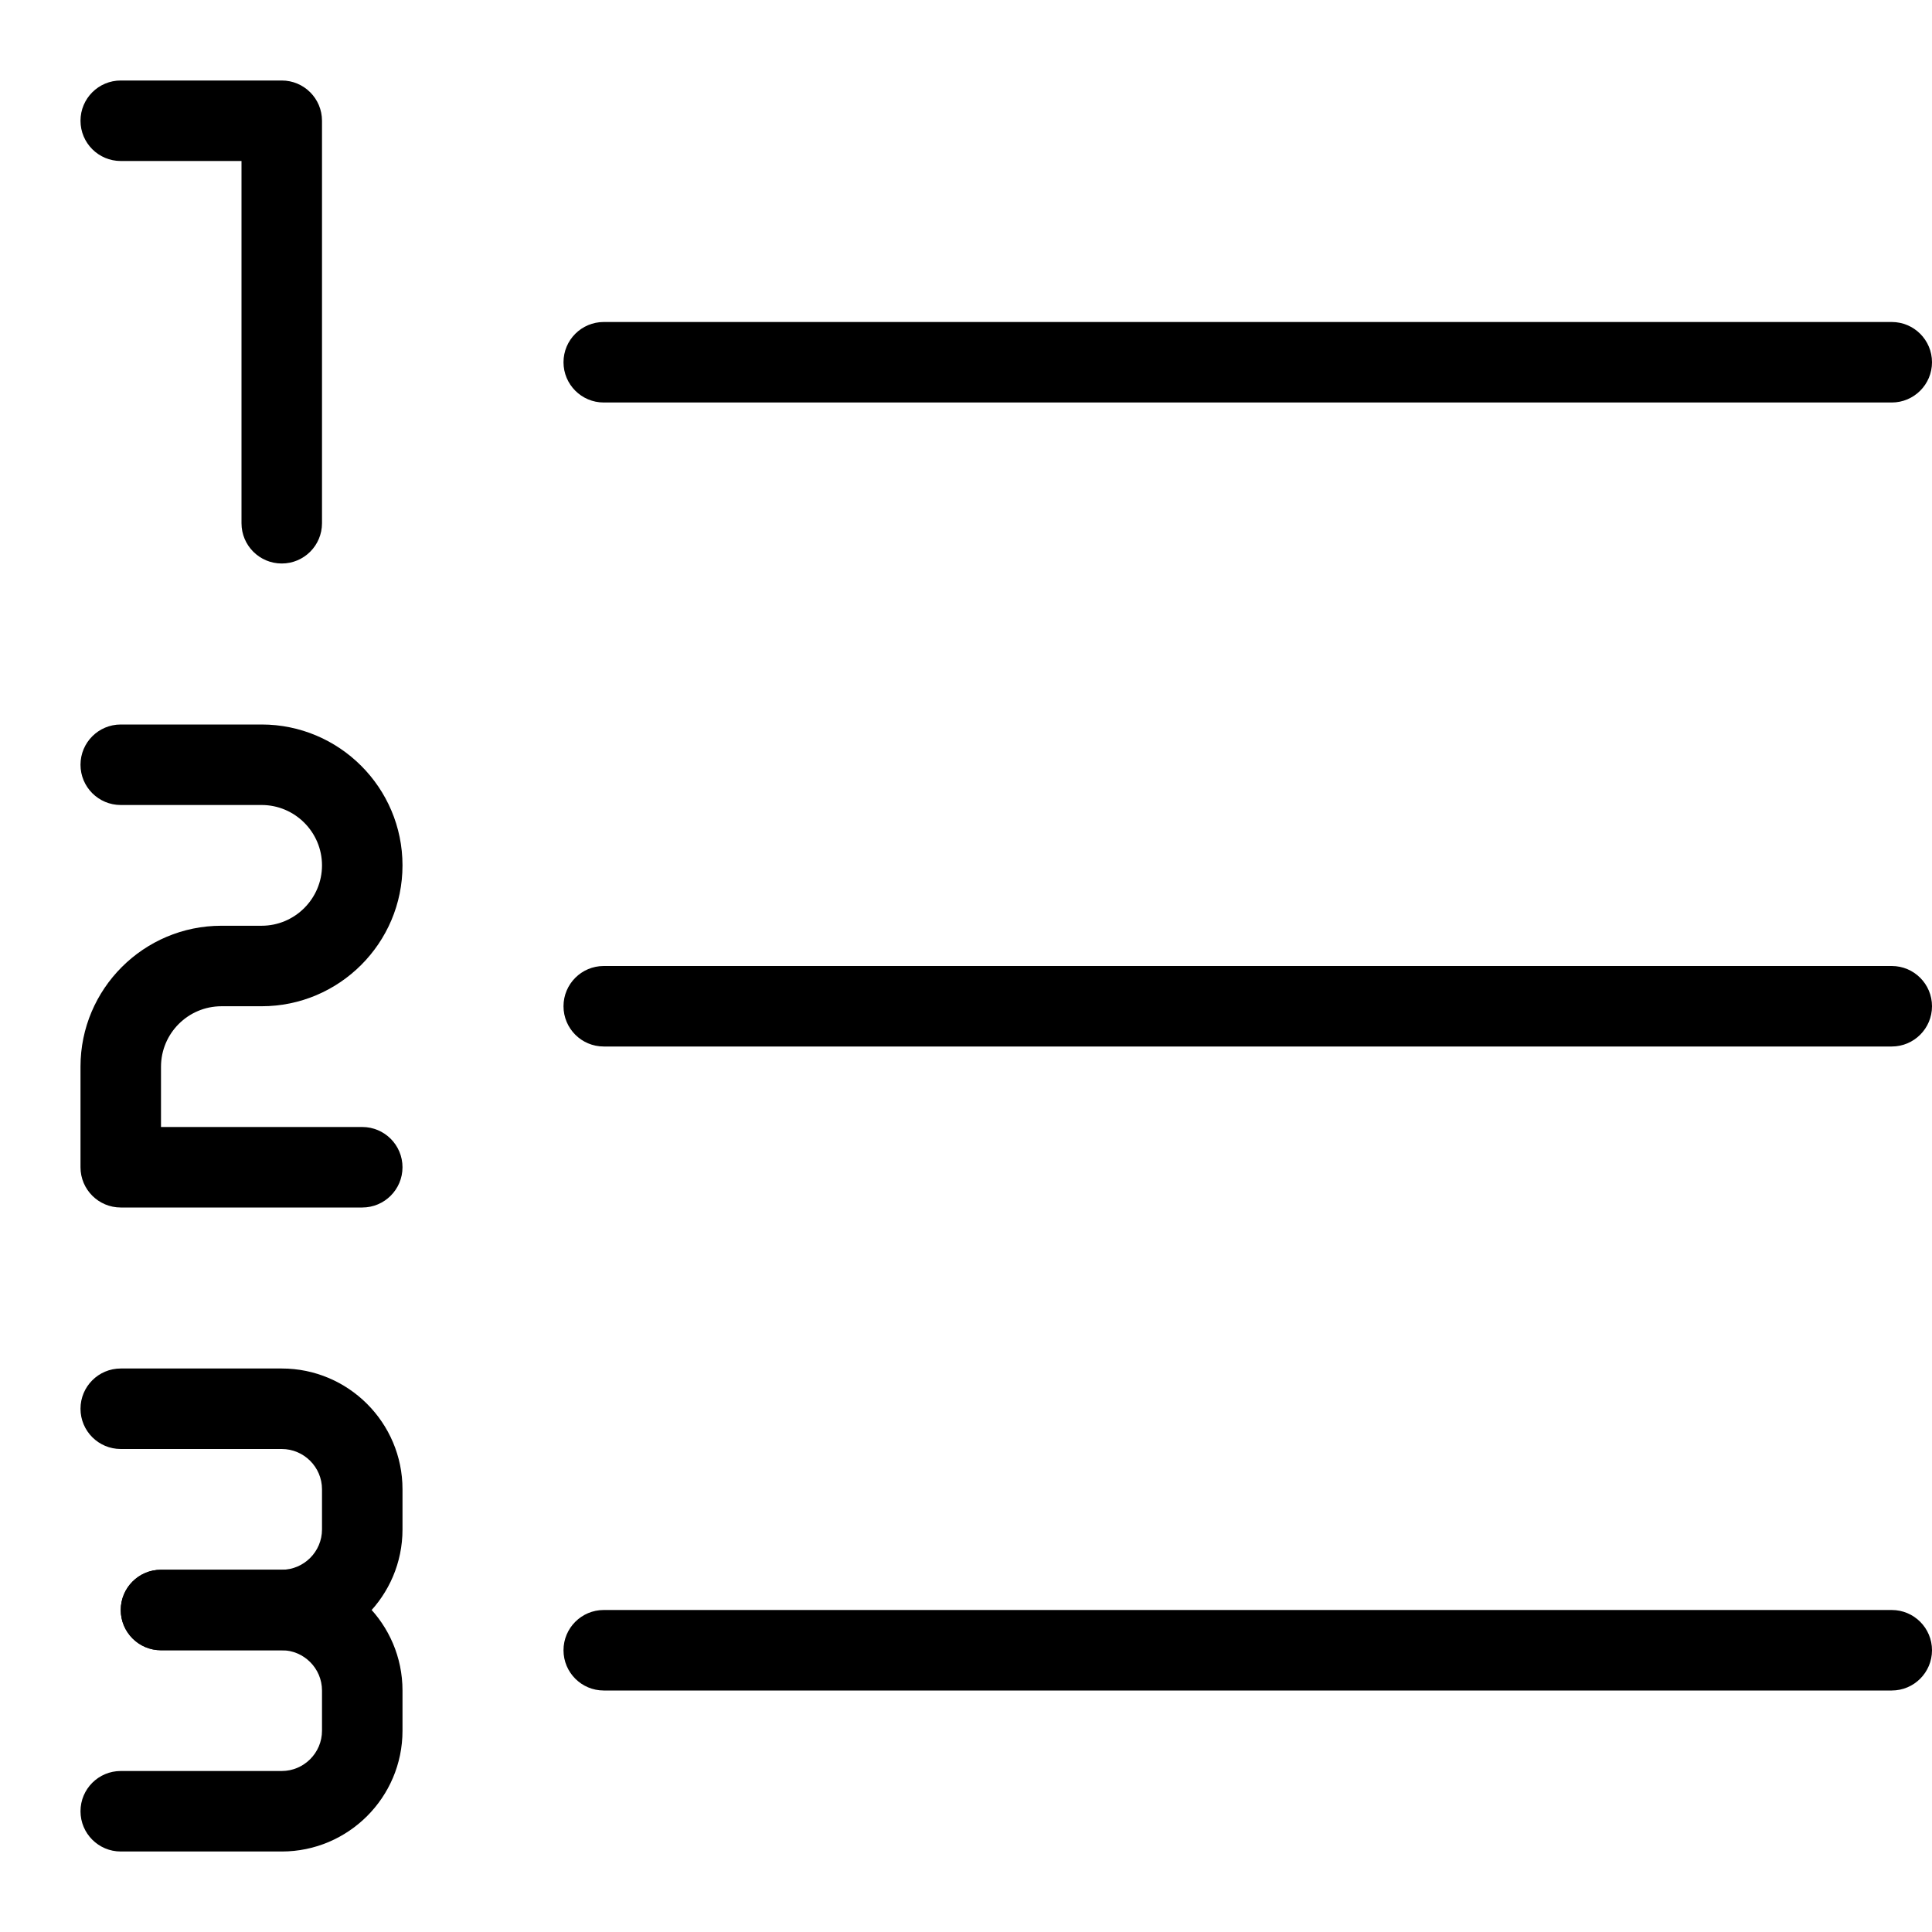
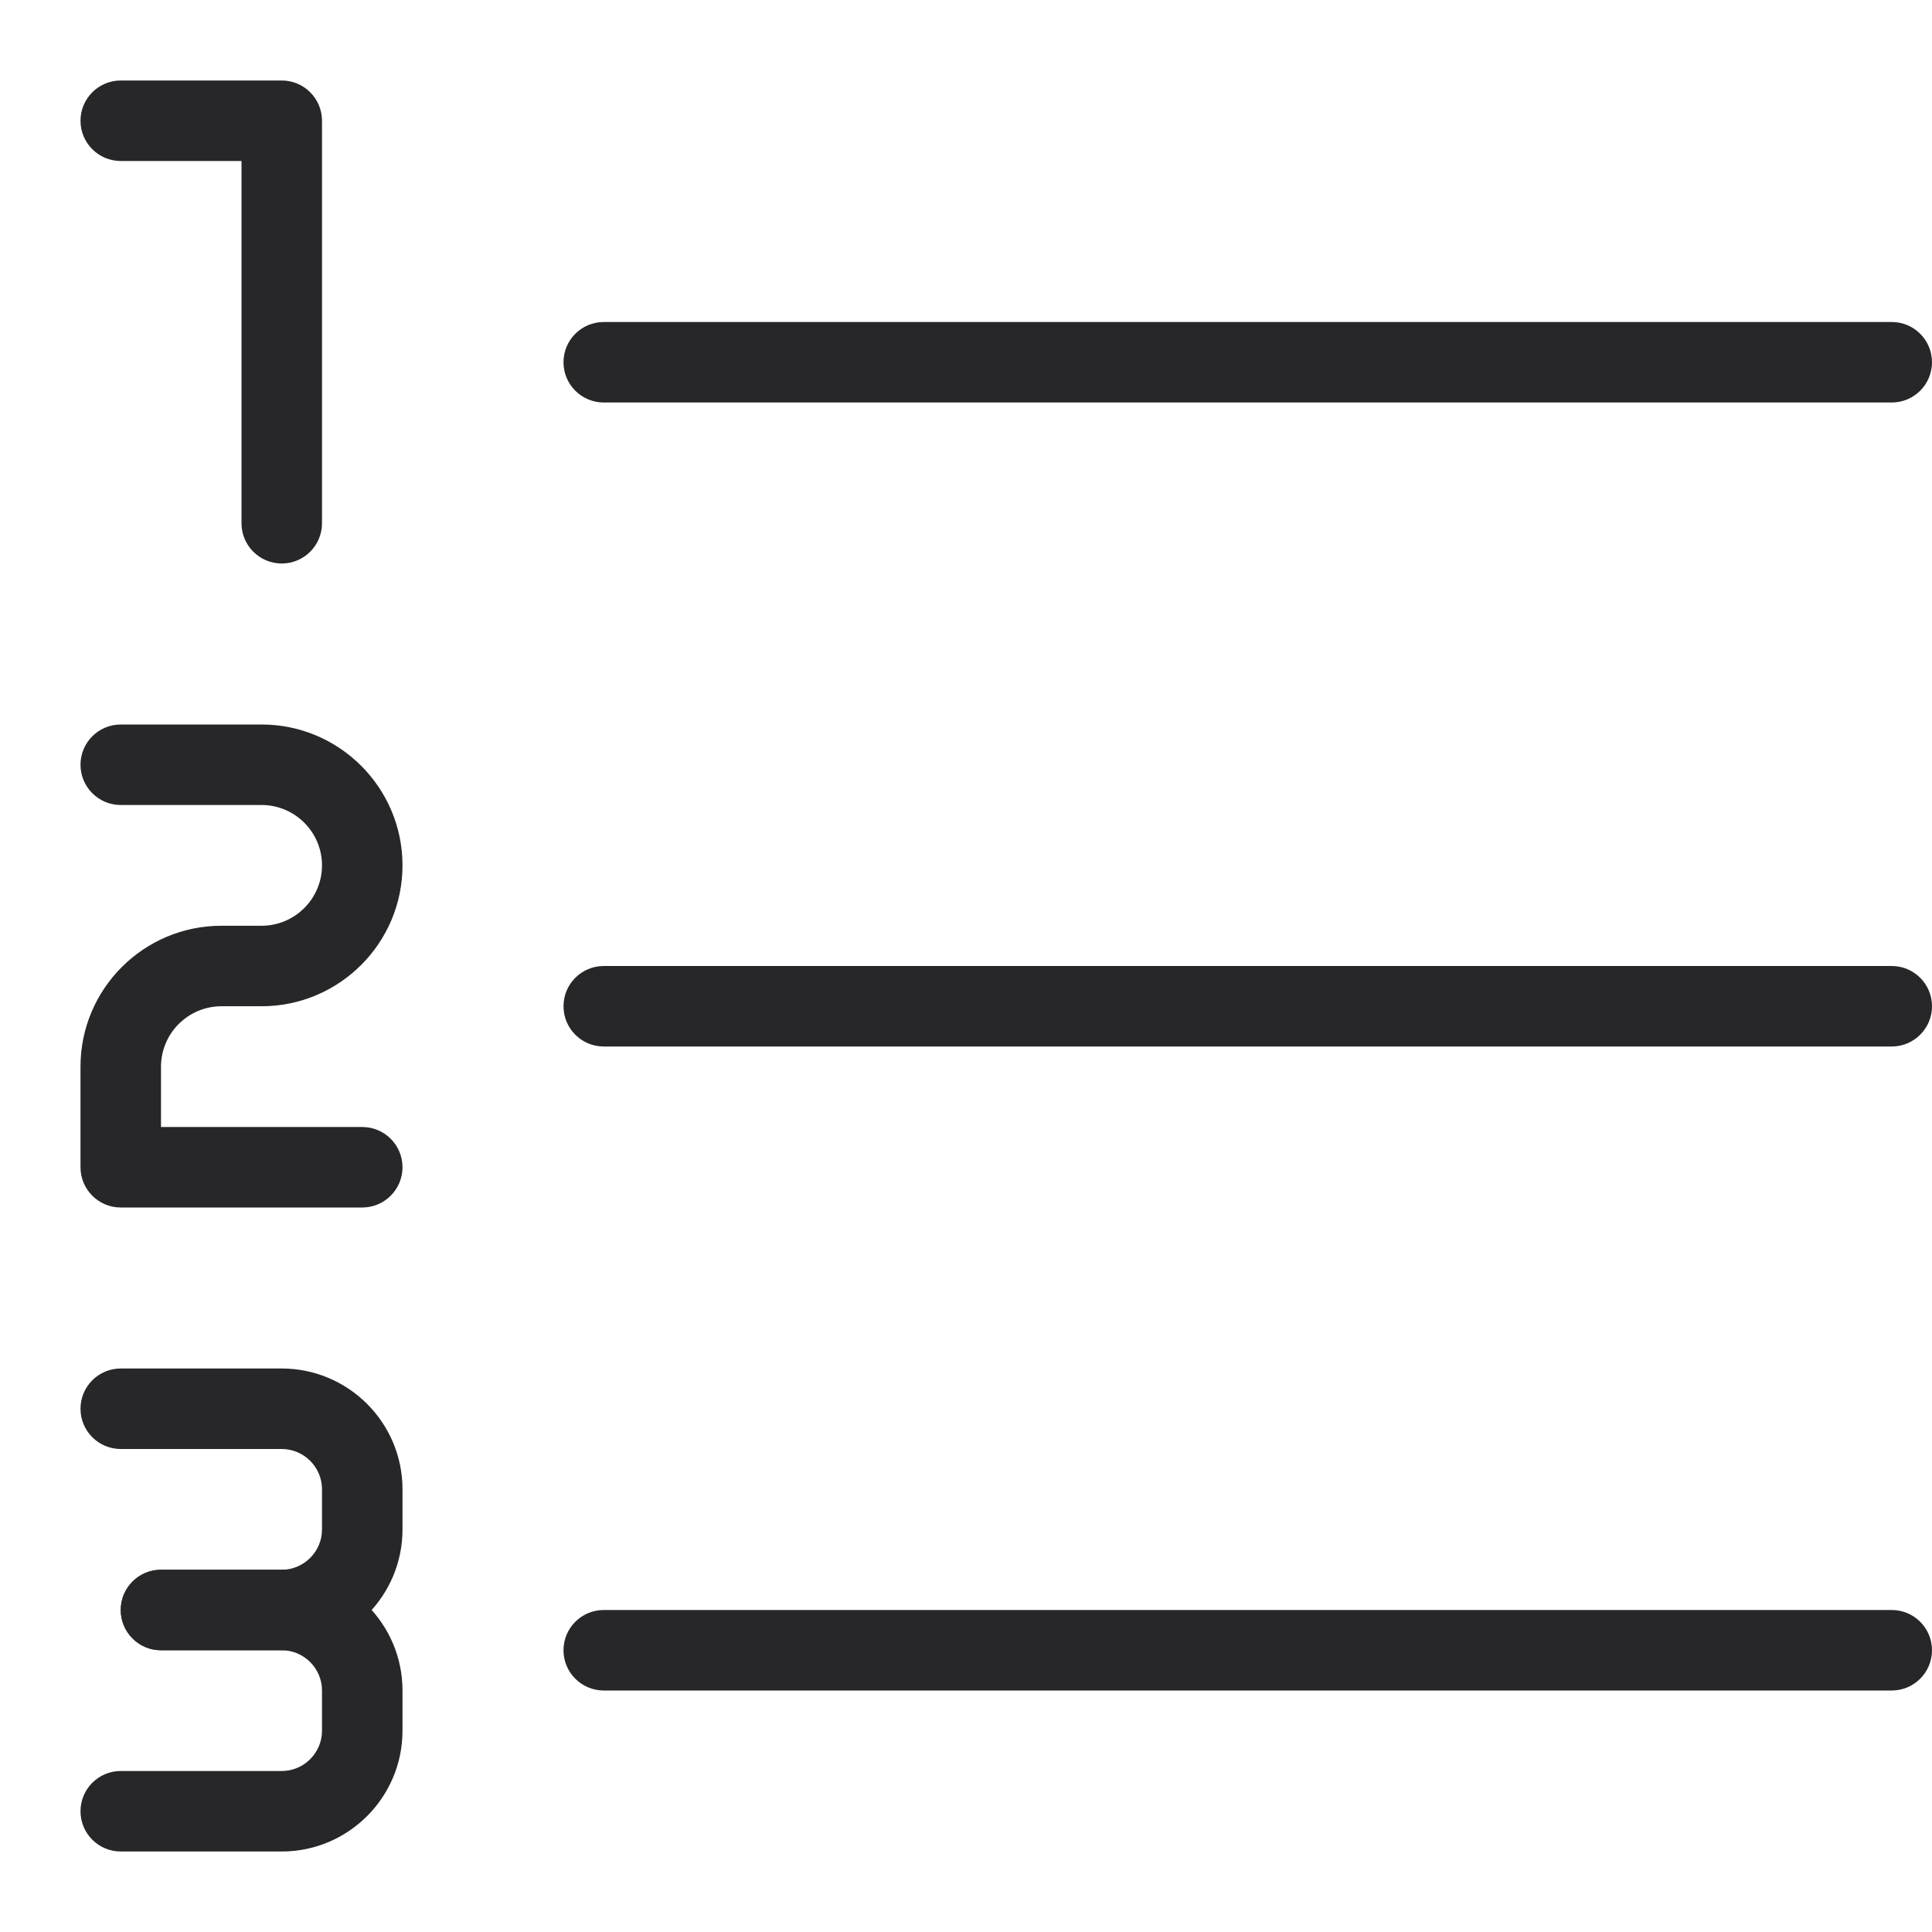
- <svg xmlns="http://www.w3.org/2000/svg" xml:space="preserve" width="128" height="128" viewBox="0 0 24 24">
+ <svg xmlns="http://www.w3.org/2000/svg" fill="rgb(39 39 42)" xml:space="preserve" width="128" height="128" viewBox="0 0 24 24">
  <path d="M23.5 5h-16a.5.5 0 0 1 0-1h16a.5.5 0 0 1 0 1zM23.5 13h-16a.5.5 0 0 1 0-1h16a.5.5 0 0 1 0 1zM23.5 21h-16a.5.5 0 0 1 0-1h16a.5.5 0 0 1 0 1zM4.5 15h-3a.5.5 0 0 1-.5-.5v-1.25c0-.965.785-1.75 1.75-1.75h.5c.413 0 .75-.337.75-.75S3.663 10 3.25 10H1.5a.5.5 0 0 1 0-1h1.75C4.215 9 5 9.785 5 10.75s-.785 1.75-1.75 1.75h-.5a.752.752 0 0 0-.75.75V14h2.5a.5.5 0 0 1 0 1zM3.5 20.5H2a.5.5 0 0 1 0-1h1.5c.275 0 .5-.225.5-.5v-.5c0-.275-.225-.5-.5-.5h-2a.5.5 0 0 1 0-1h2c.827 0 1.5.673 1.5 1.5v.5c0 .827-.673 1.5-1.5 1.5z" />
  <path d="M3.5 23h-2a.5.5 0 0 1 0-1h2c.275 0 .5-.225.5-.5V21c0-.275-.225-.5-.5-.5H2a.5.5 0 0 1 0-1h1.5c.827 0 1.5.673 1.5 1.5v.5c0 .827-.673 1.5-1.5 1.5zM3.5 7a.5.5 0 0 1-.5-.5V2H1.5a.5.5 0 0 1 0-1h2a.5.5 0 0 1 .5.5v5a.5.5 0 0 1-.5.5z" />
</svg>
